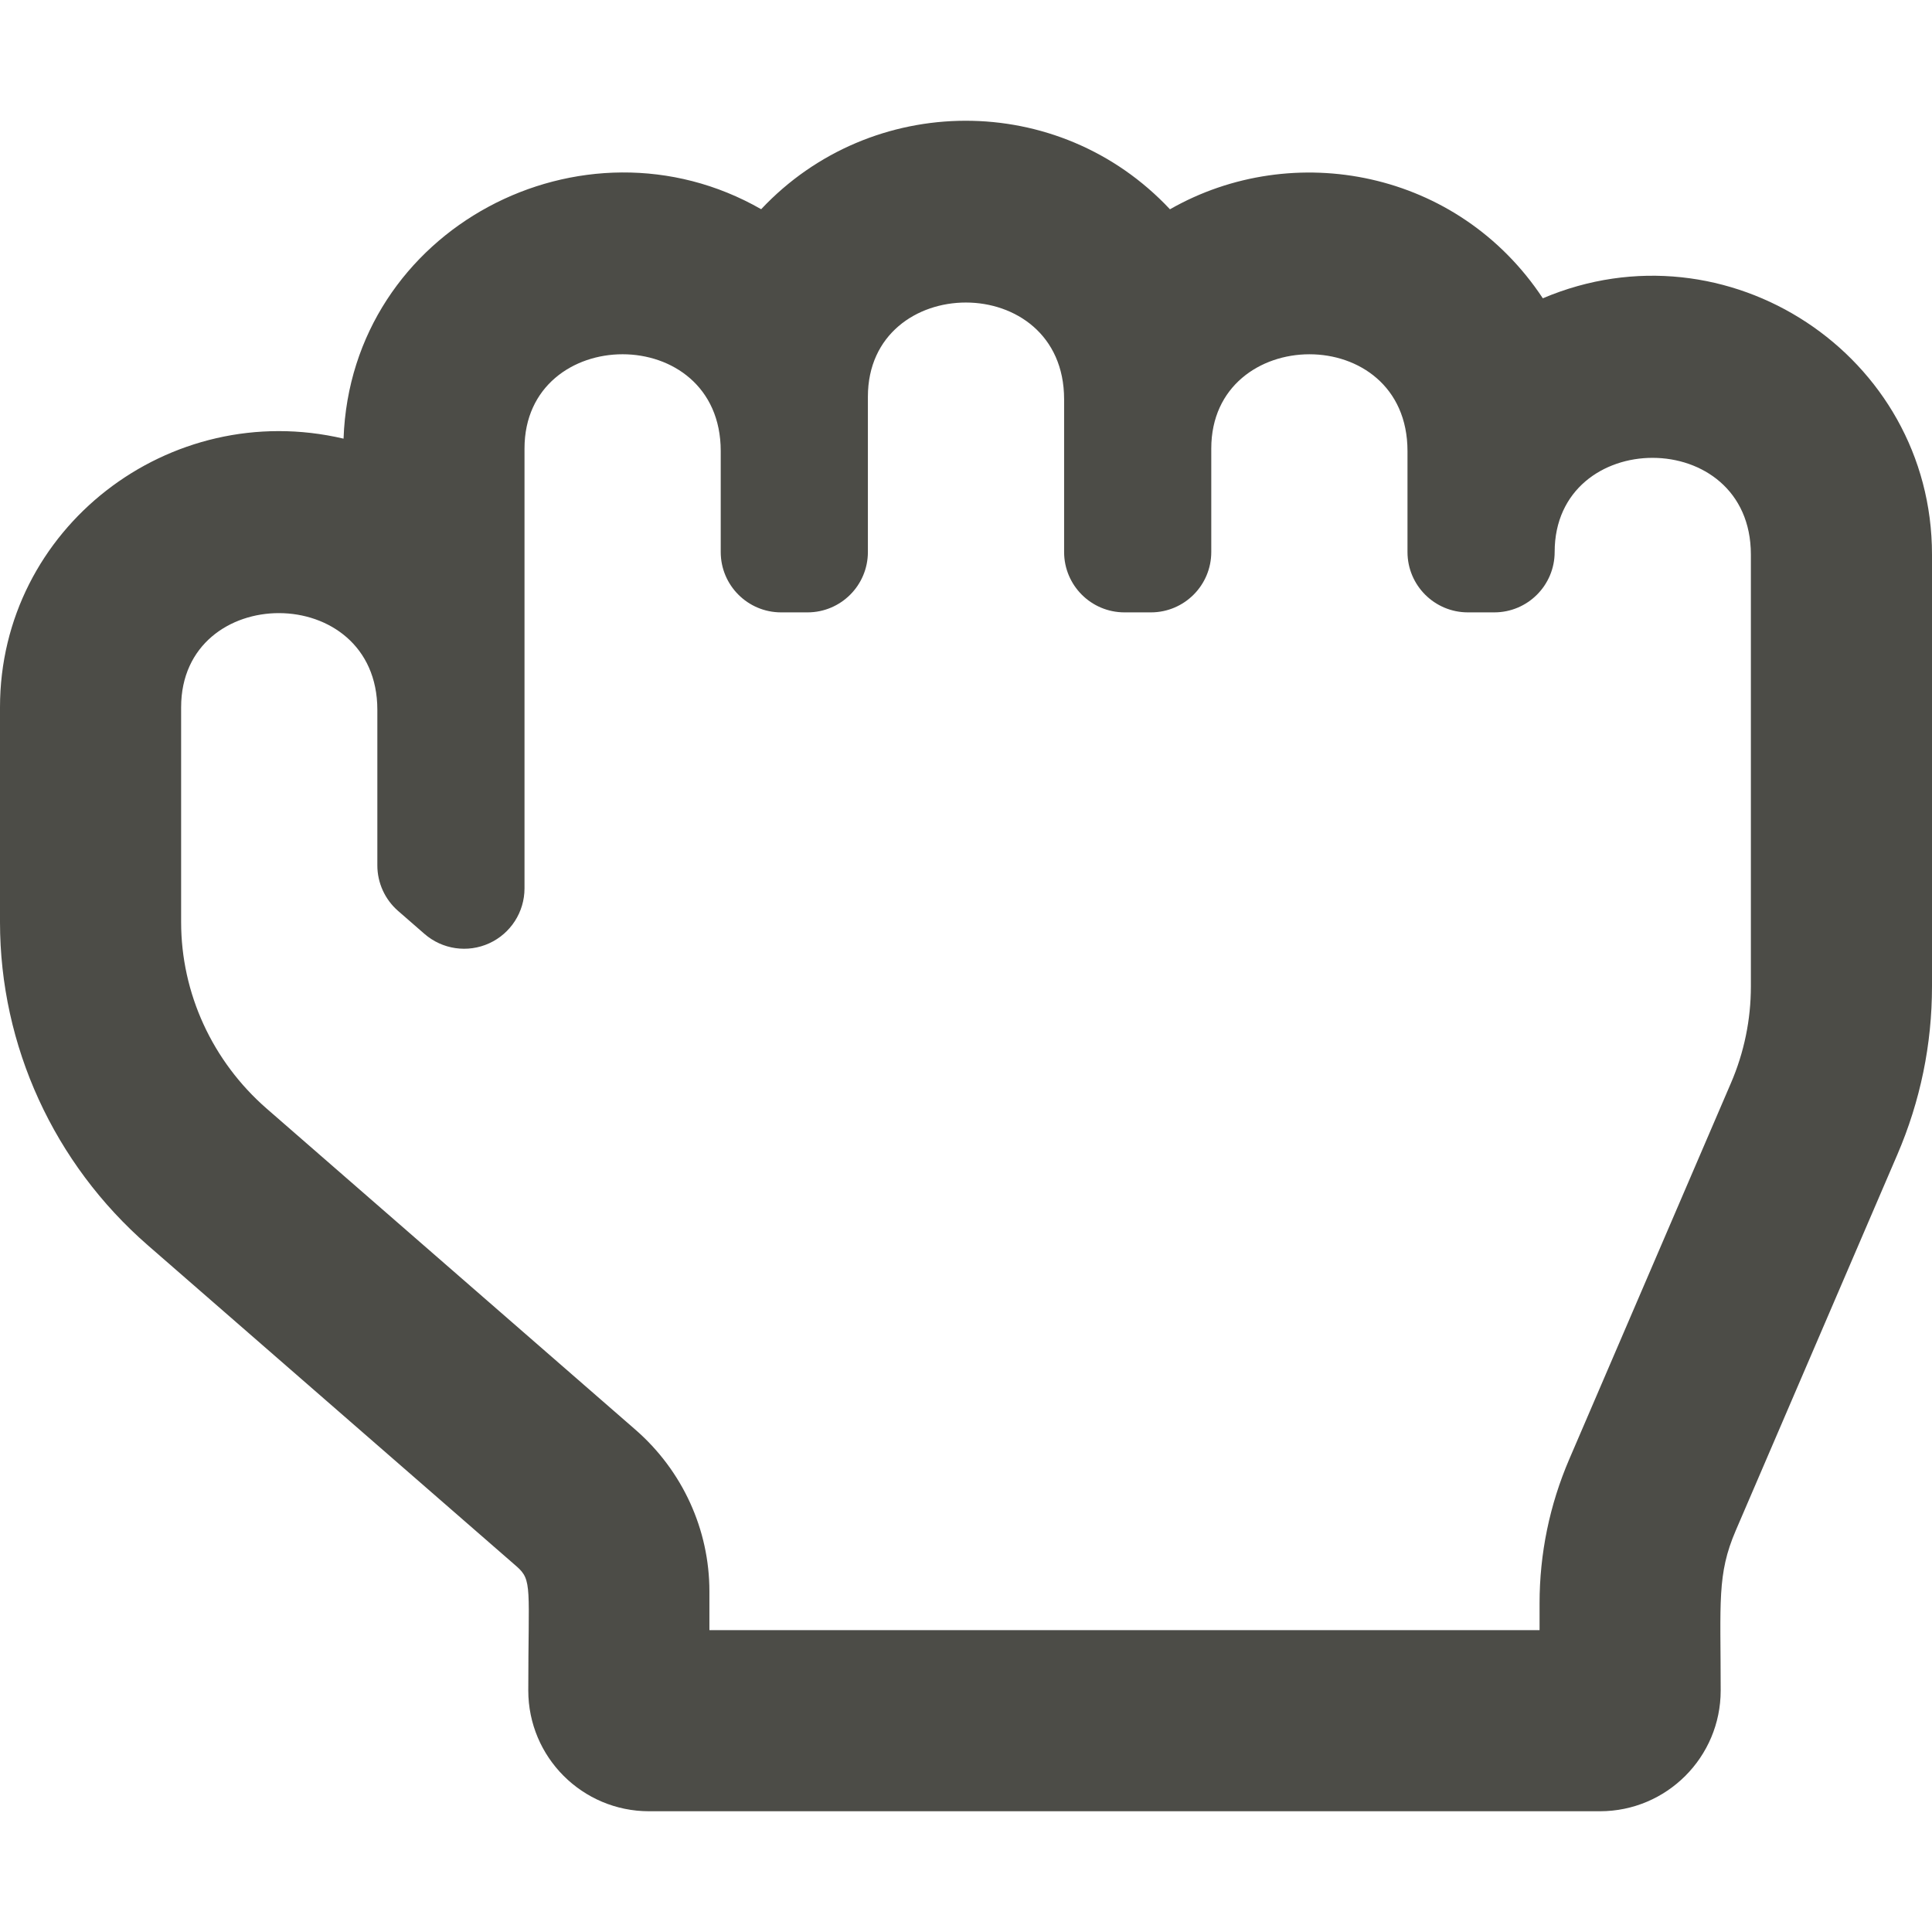
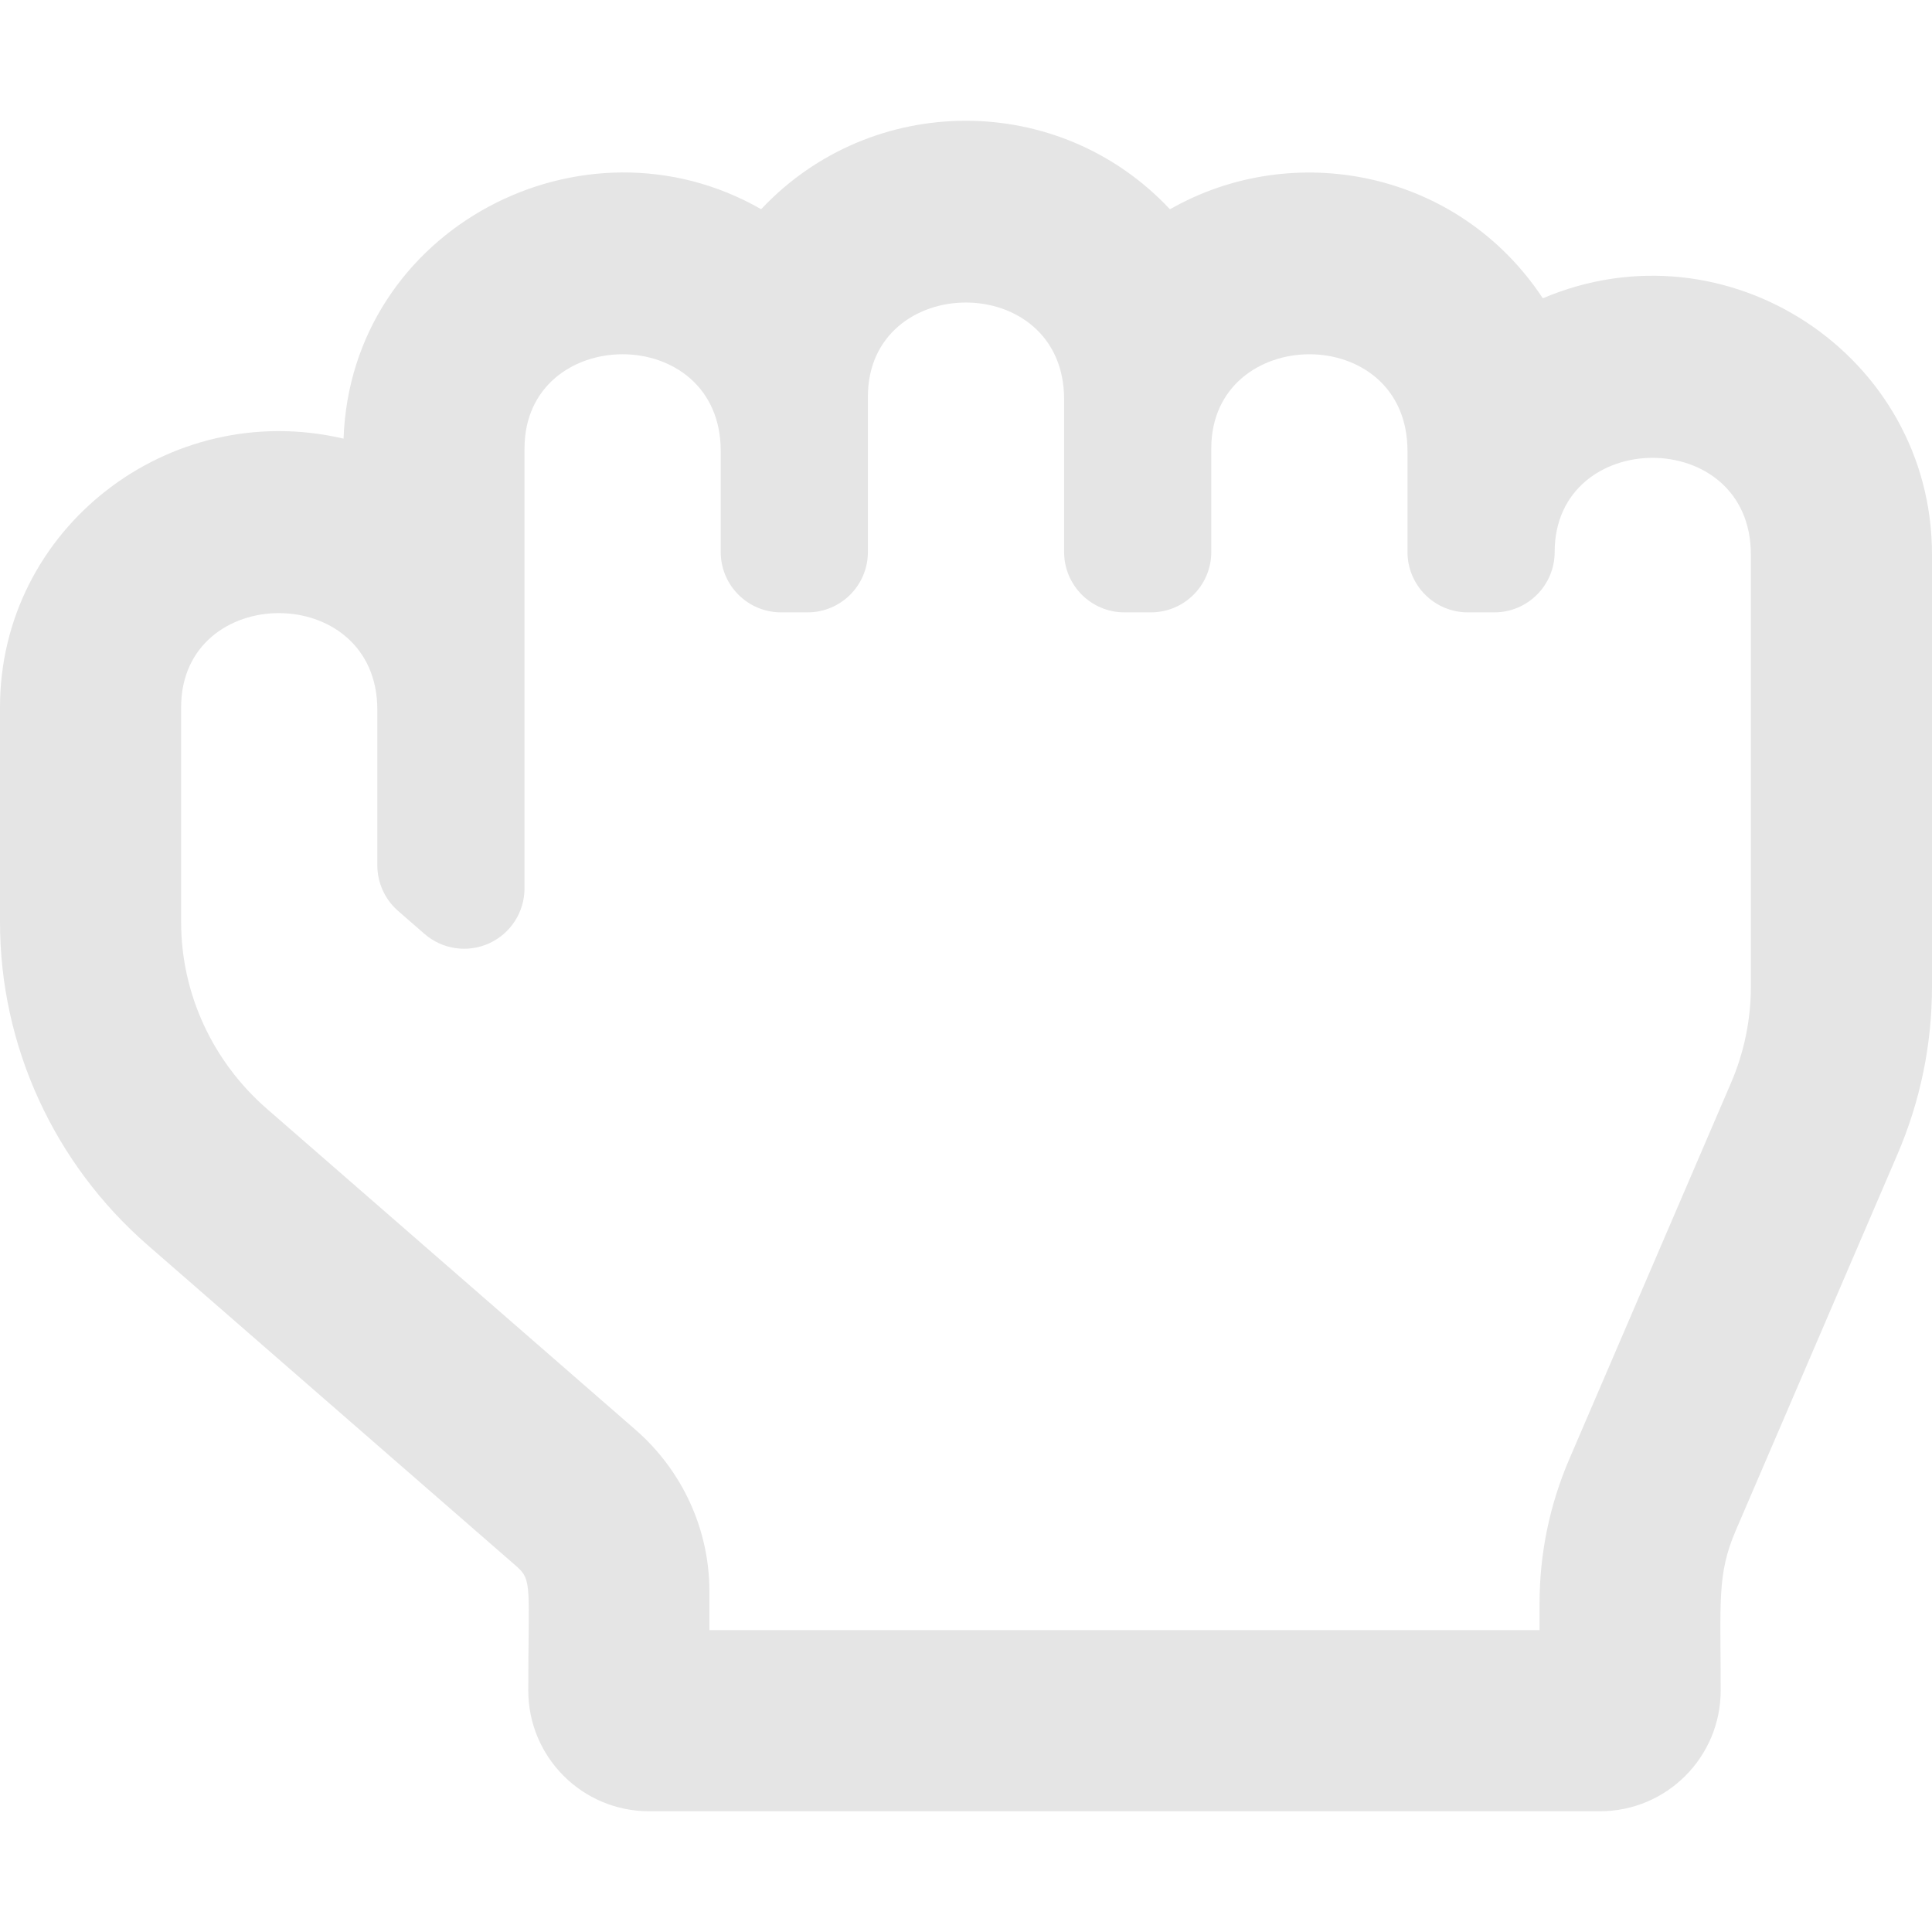
<svg xmlns="http://www.w3.org/2000/svg" viewBox="0 0 512 512">
-   <path fill="#4c4c47" d="M408.864 79.052c-22.401-33.898-66.108-42.273-98.813-23.588-29.474-31.469-79.145-31.093-108.334-.022-47.16-27.02-108.71 5.055-110.671 60.806C44.846 105.407 0 140.001 0 187.429v56.953c0 32.741 14.28 63.954 39.18 85.634l97.71 85.081c4.252 3.702 3.11 5.573 3.11 32.903 0 17.673 14.327 32 32 32h252c17.673 0 32-14.327 32-32 0-23.513-1.015-30.745 3.982-42.37l42.835-99.656c6.094-14.177 9.183-29.172 9.183-44.568V146.963c0-52.839-54.314-88.662-103.136-67.911zM464 261.406a64.505 64.505 0 0 1-5.282 25.613l-42.835 99.655c-5.23 12.171-7.883 25.04-7.883 38.25V432H188v-10.286c0-16.37-7.14-31.977-19.59-42.817l-97.71-85.08C56.274 281.255 48 263.236 48 244.381v-56.953c0-33.208 52-33.537 52 .677v41.228a16 16 0 0 0 5.493 12.067l7 6.095A16 16 0 0 0 139 235.429V118.857c0-33.097 52-33.725 52 .677v26.751c0 8.836 7.164 16 16 16h7c8.836 0 16-7.164 16-16v-41.143c0-33.134 52-33.675 52 .677v40.466c0 8.836 7.163 16 16 16h7c8.837 0 16-7.164 16-16v-27.429c0-33.03 52-33.78 52 .677v26.751c0 8.836 7.163 16 16 16h7c8.837 0 16-7.164 16-16 0-33.146 52-33.613 52 .677v114.445z" />
+   <path fill="#e5e5e5" d="M408.864 79.052c-22.401-33.898-66.108-42.273-98.813-23.588-29.474-31.469-79.145-31.093-108.334-.022-47.16-27.02-108.71 5.055-110.671 60.806C44.846 105.407 0 140.001 0 187.429v56.953c0 32.741 14.28 63.954 39.18 85.634l97.71 85.081c4.252 3.702 3.11 5.573 3.11 32.903 0 17.673 14.327 32 32 32h252c17.673 0 32-14.327 32-32 0-23.513-1.015-30.745 3.982-42.37l42.835-99.656c6.094-14.177 9.183-29.172 9.183-44.568V146.963c0-52.839-54.314-88.662-103.136-67.911zM464 261.406a64.505 64.505 0 0 1-5.282 25.613l-42.835 99.655c-5.23 12.171-7.883 25.04-7.883 38.25V432H188v-10.286c0-16.37-7.14-31.977-19.59-42.817l-97.71-85.08C56.274 281.255 48 263.236 48 244.381v-56.953c0-33.208 52-33.537 52 .677v41.228a16 16 0 0 0 5.493 12.067l7 6.095A16 16 0 0 0 139 235.429V118.857c0-33.097 52-33.725 52 .677v26.751c0 8.836 7.164 16 16 16h7c8.836 0 16-7.164 16-16v-41.143c0-33.134 52-33.675 52 .677v40.466c0 8.836 7.163 16 16 16h7c8.837 0 16-7.164 16-16v-27.429c0-33.03 52-33.78 52 .677v26.751c0 8.836 7.163 16 16 16h7c8.837 0 16-7.164 16-16 0-33.146 52-33.613 52 .677v114.445z" />
</svg>
